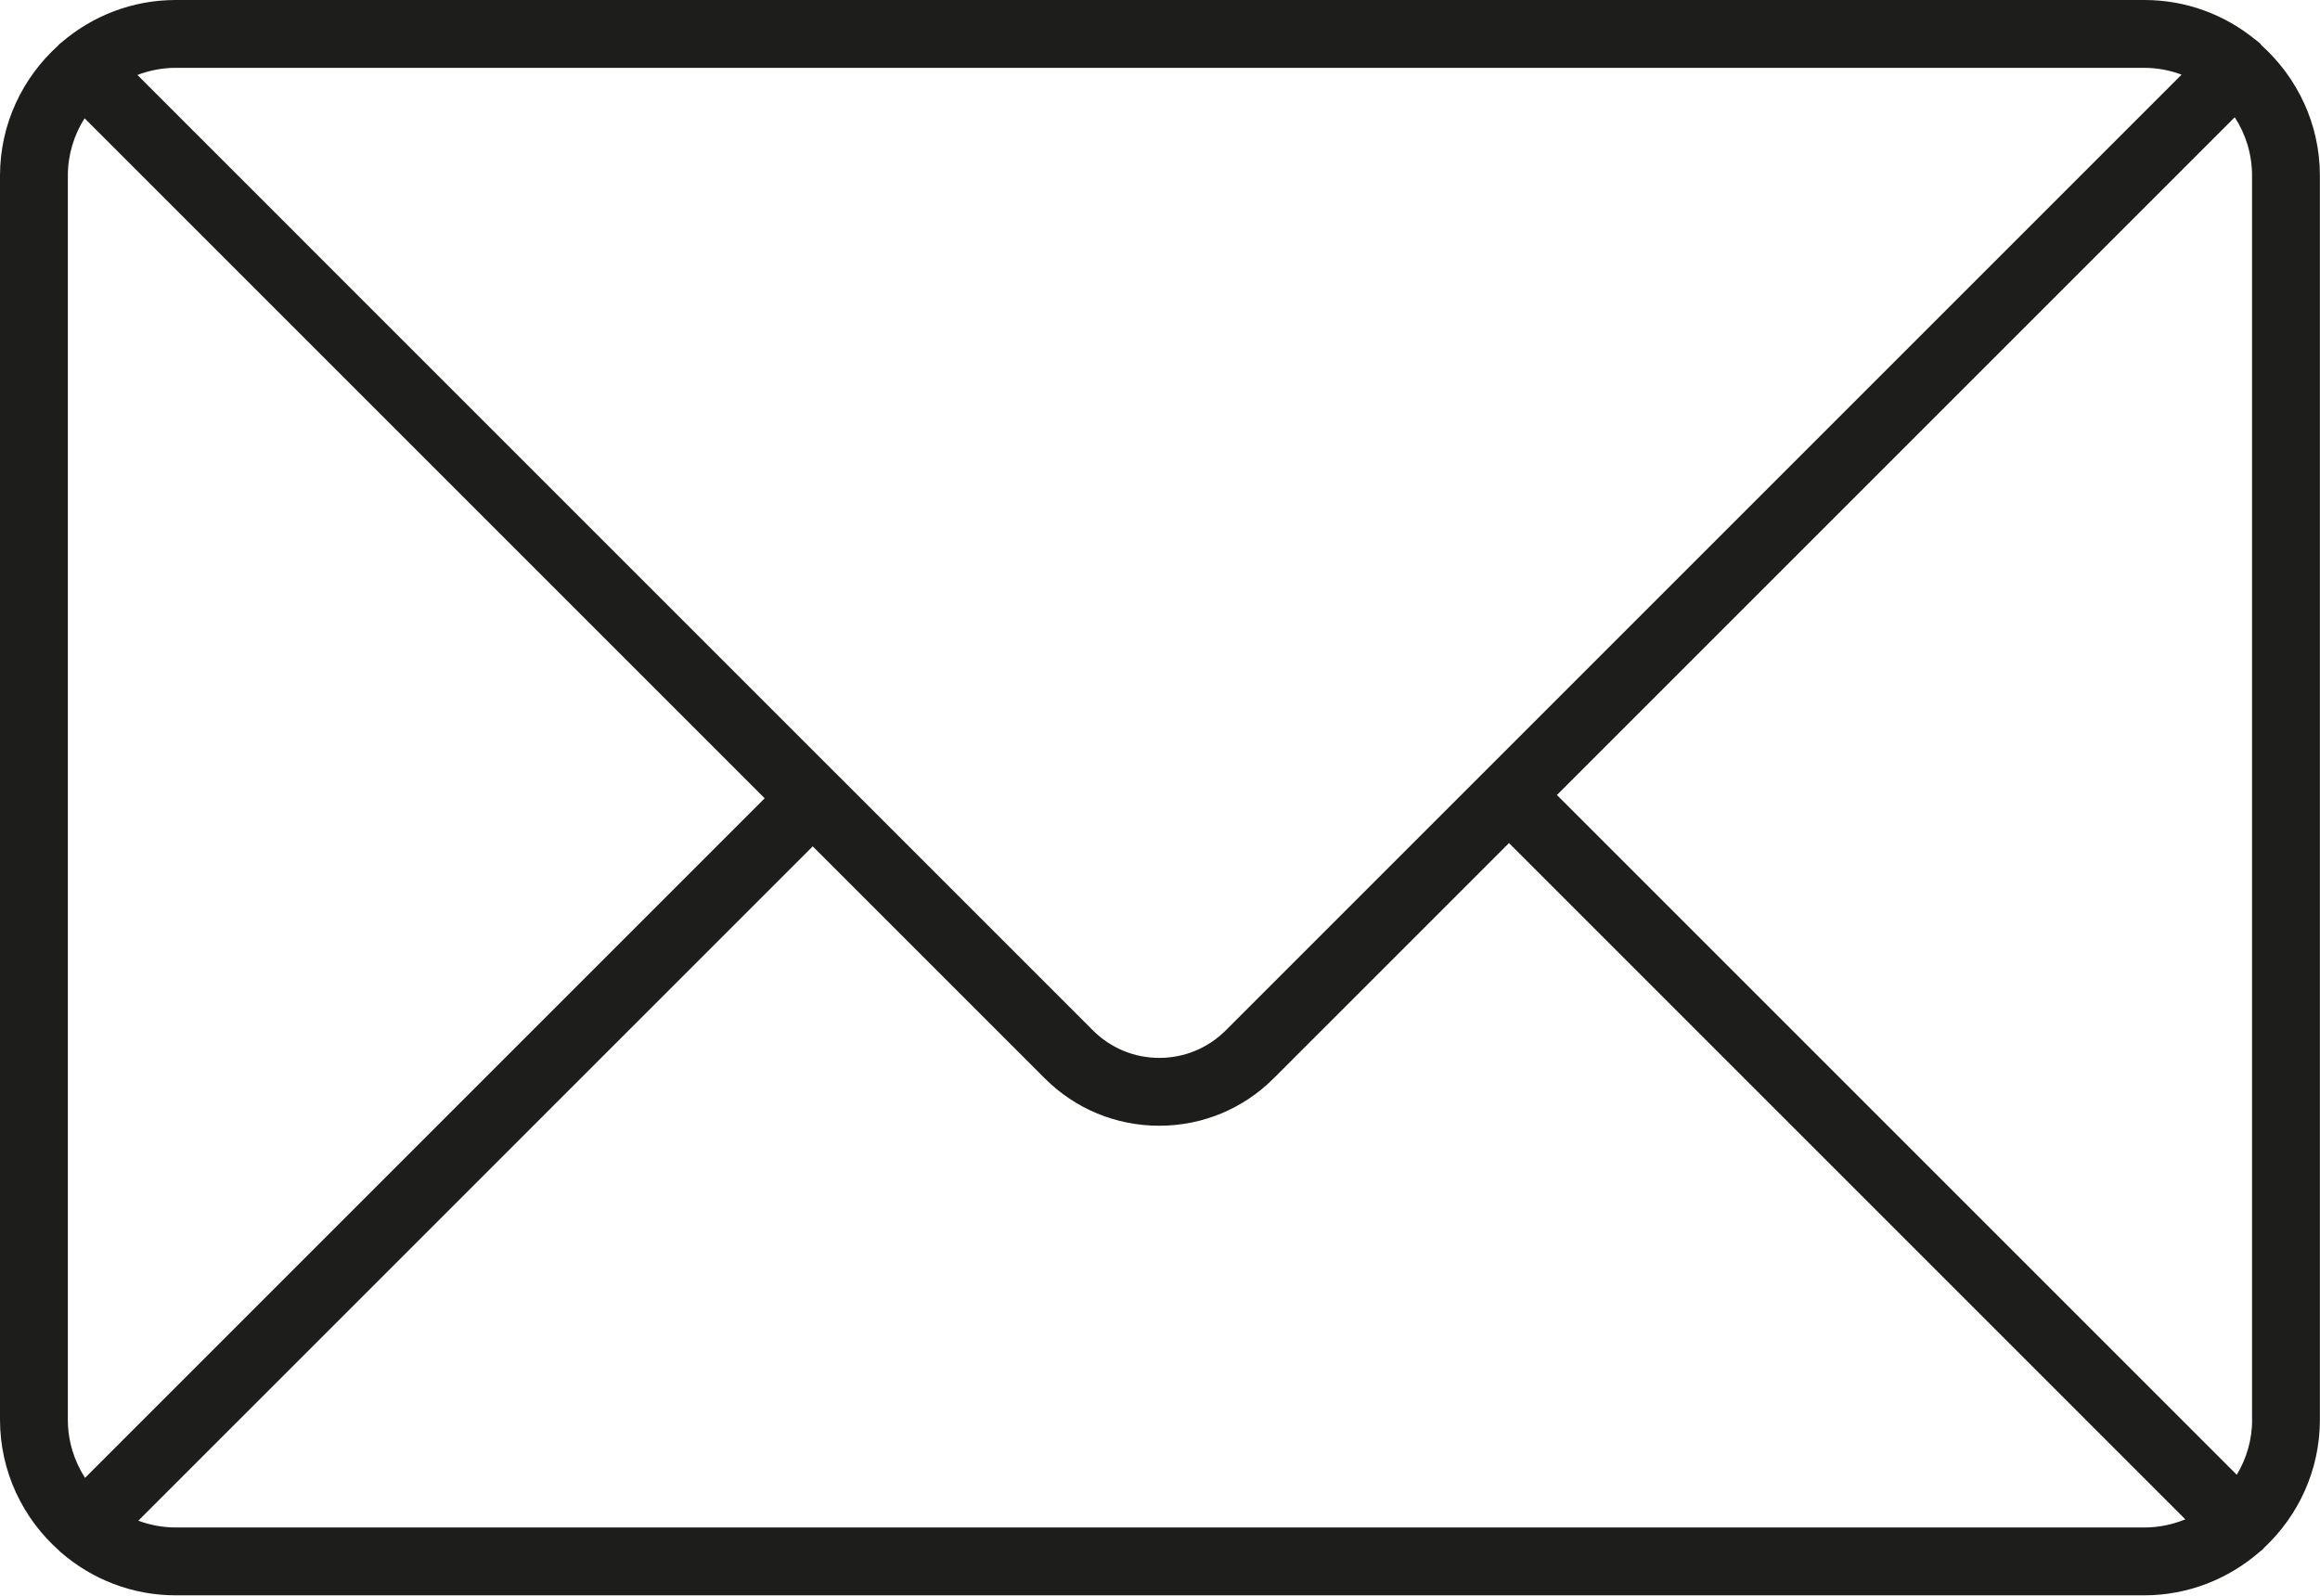
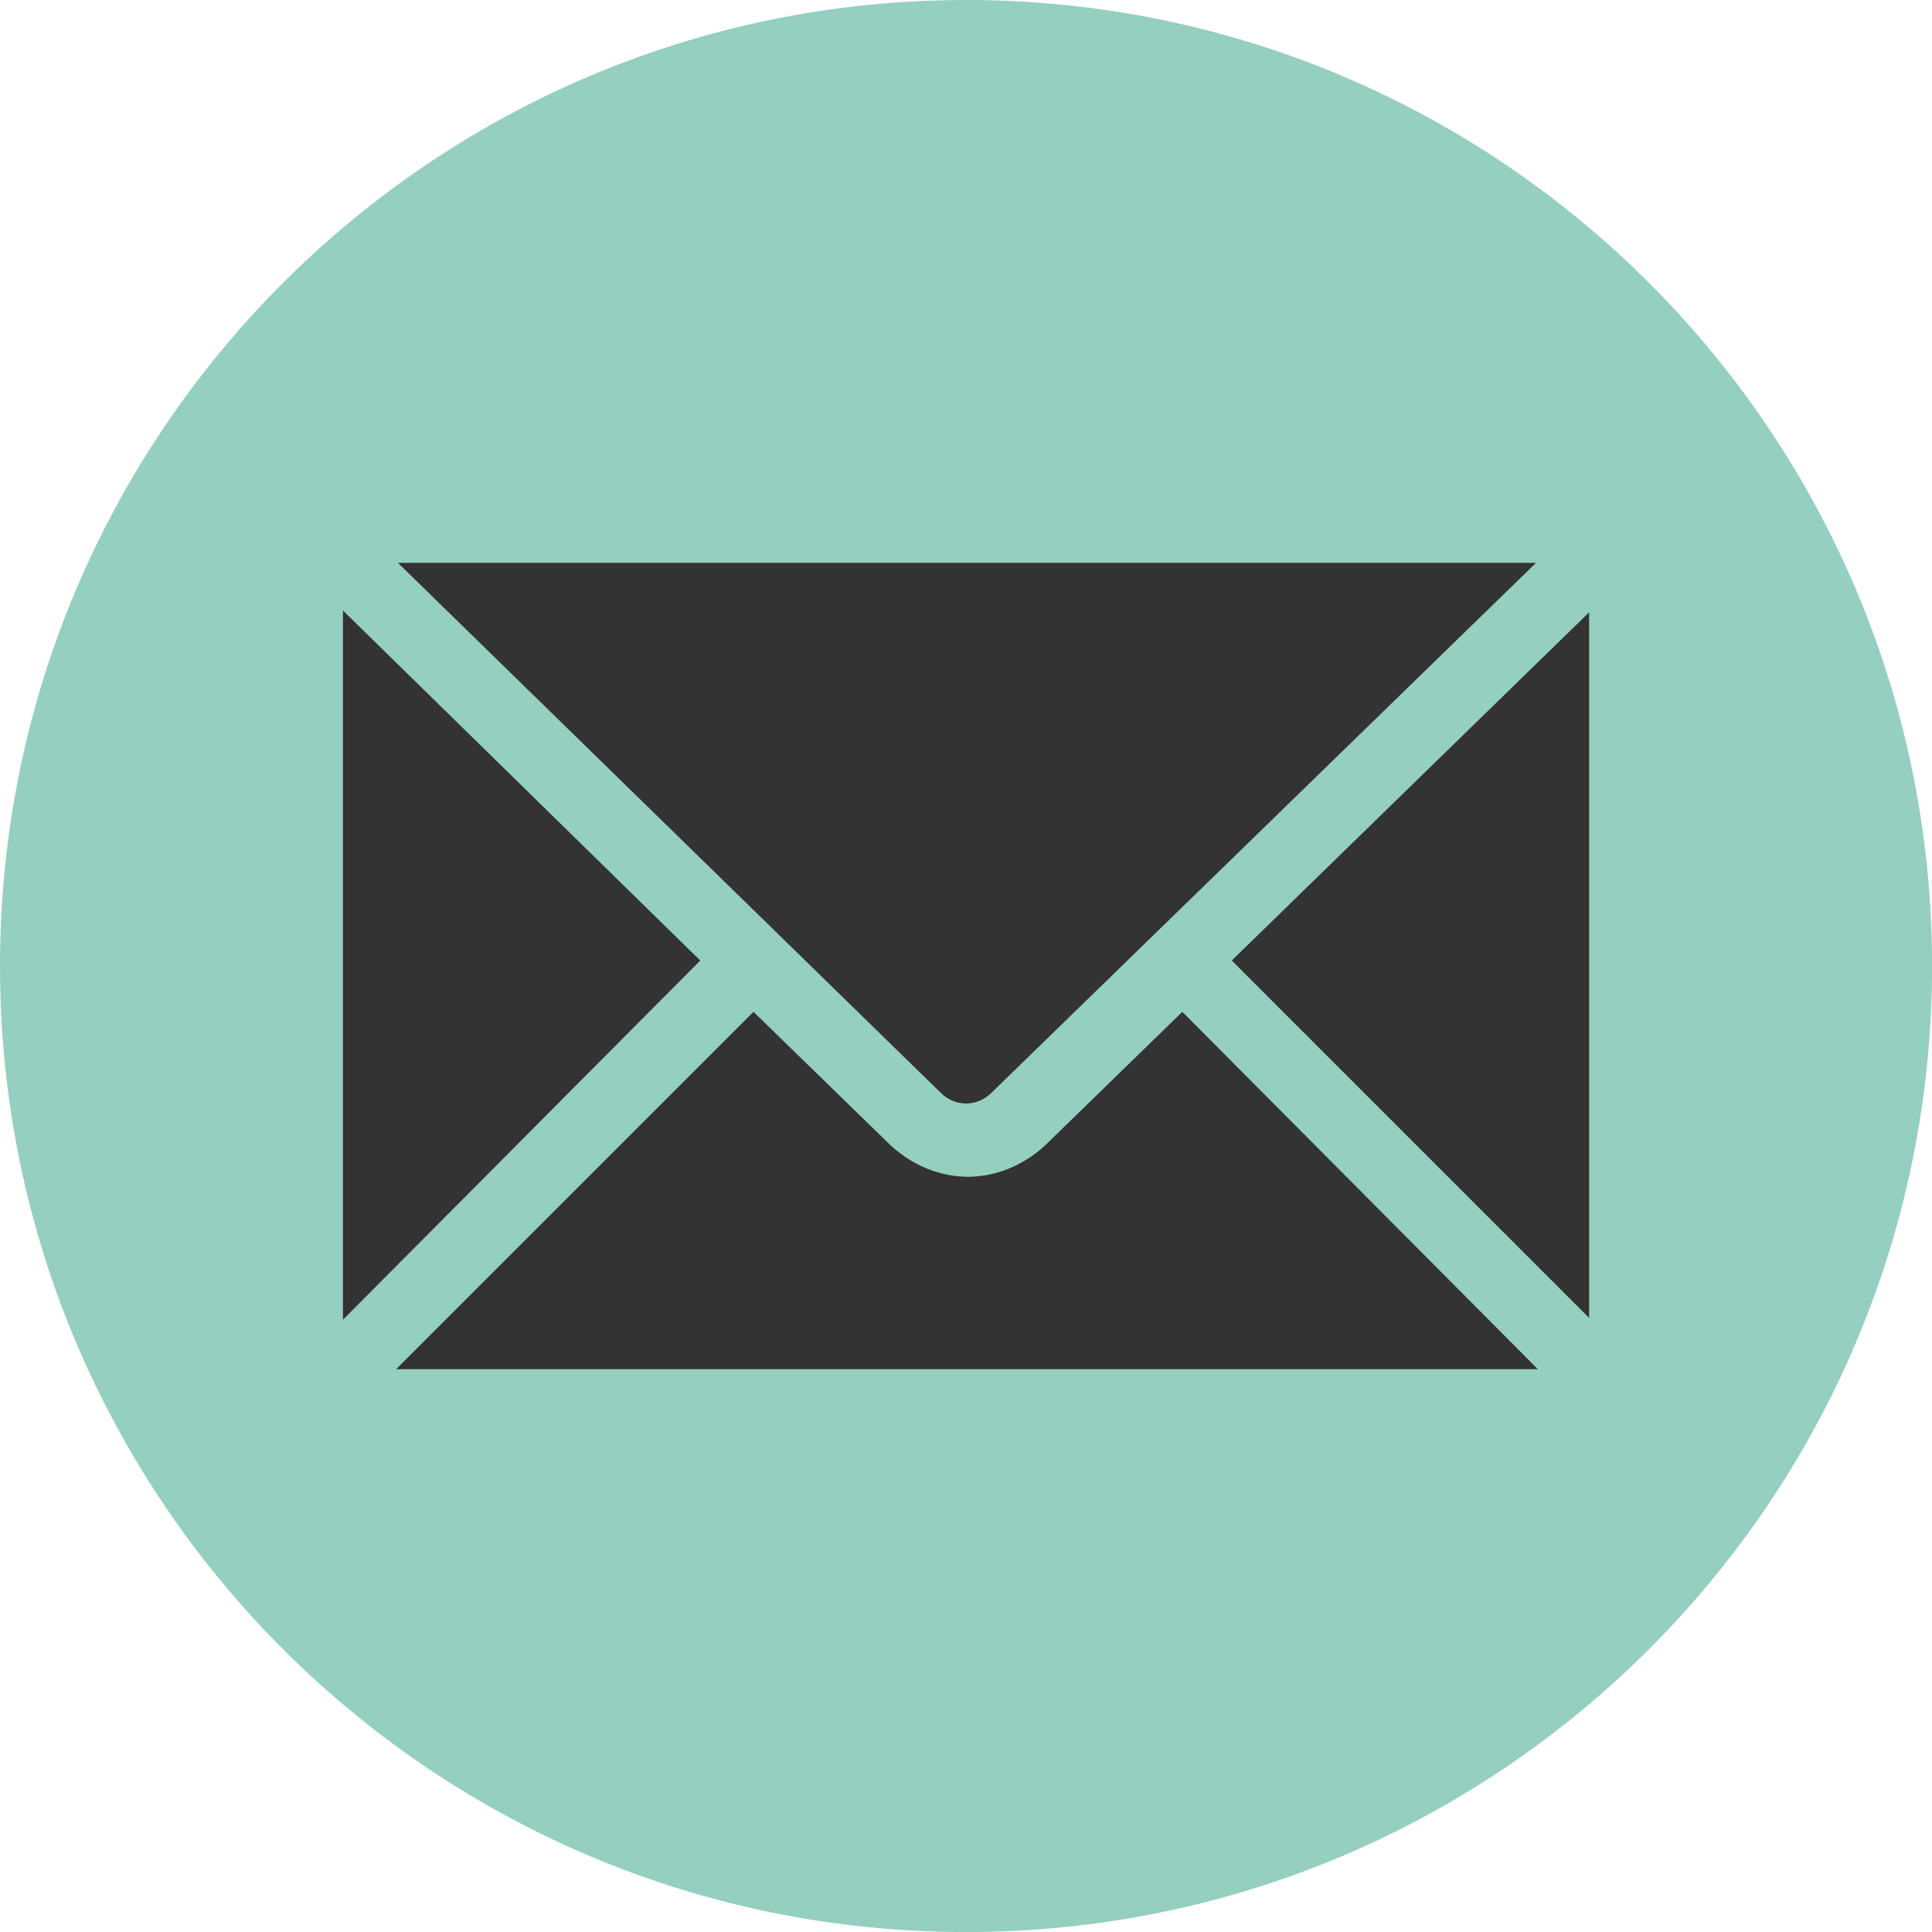
- <svg xmlns="http://www.w3.org/2000/svg" id="b" data-name="Layer 2" viewBox="0 0 205.16 141.09">
+ <svg xmlns="http://www.w3.org/2000/svg" id="b" data-name="Layer 2" viewBox="0 0 340.43 340.43">
  <defs>
    <style>
      .d {
-         fill: #1d1d1b;
+         fill: #94cfc0;
+       }
+ 
+       .e {
+         fill: #333;
      }
    </style>
  </defs>
-   <g id="c" data-name="Logo Illustration Layer">
-     <path class="d" d="M199.98,3.99s-.06-.08-.09-.12c-.1-.1-.21-.18-.32-.27-.05-.04-.09-.07-.14-.11,0,0,0,0-.01,0-2.67-2.18-6.08-3.49-9.79-3.49H15.54c-3.86,0-7.39,1.42-10.11,3.76-.07.06-.15.11-.22.18-.02.02-.04.05-.06.08C2,6.86,0,10.97,0,15.54v110.01c0,4.61,2.03,8.75,5.23,11.59.02.02.03.03.04.05.04.04.1.08.14.12,2.72,2.35,6.26,3.78,10.12,3.78h174.09c3.91,0,7.48-1.47,10.22-3.86.1-.07.19-.14.28-.23.03-.03.05-.07.08-.1,3.04-2.84,4.95-6.87,4.95-11.34V15.54c0-4.59-2.01-8.7-5.18-11.55ZM15.54,6h174.09c1.16,0,2.26.22,3.29.6l-61.59,61.59s0,0,0,0,0,0,0,0l-22.93,22.93c-1.57,1.57-3.66,2.44-5.88,2.44h0c-2.22,0-4.31-.87-5.88-2.44l-22.6-22.6s-.02-.03-.04-.04-.03-.02-.04-.04L12.15,6.63c1.06-.4,2.2-.63,3.39-.63ZM6,125.55V15.54c0-1.87.55-3.61,1.48-5.08l60.14,60.14L7.52,130.7c-.96-1.49-1.52-3.25-1.52-5.15ZM189.62,135.09H15.54c-1.17,0-2.28-.22-3.31-.6l59.64-59.64,20.52,20.52c2.7,2.7,6.3,4.19,10.12,4.19h0c3.82,0,7.42-1.49,10.12-4.19l20.81-20.81,59.81,59.81c-1.12.46-2.34.72-3.63.72ZM199.16,125.55c0,1.78-.5,3.45-1.36,4.88l-60.12-60.12,59.94-59.94c.97,1.49,1.53,3.26,1.53,5.17v110.01Z" />
+   <g id="c" data-name="Layer 2">
+     <g>
+       <circle class="d" cx="170.22" cy="170.22" r="170.22" />
+       <g>
+         <polygon class="e" points="123.39 169.25 60.43 232.54 60.43 107.58 123.39 169.25" />
+         <polygon class="e" points="280.01 107.9 280.01 232.22 217.04 169.25 280.01 107.9" />
+         <path class="e" d="M270.97,241.26H69.8l62.97-62.97,24.22,23.58c3.87,3.55,8.72,5.48,13.56,5.48s9.69-1.93,13.56-5.48l24.22-23.58,62.65,62.97Z" />
+         <path class="e" d="M270.65,99.18l-95.9,93.33c-2.59,2.58-6.46,2.58-9.04,0l-95.59-93.33h200.53Z" />
+       </g>
+     </g>
  </g>
</svg>
